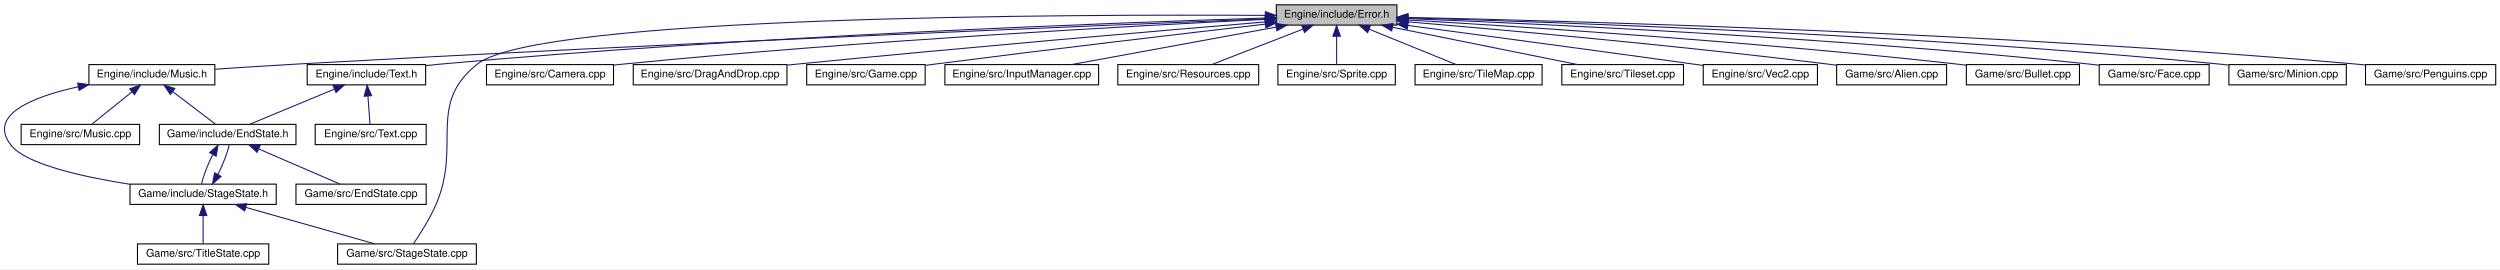
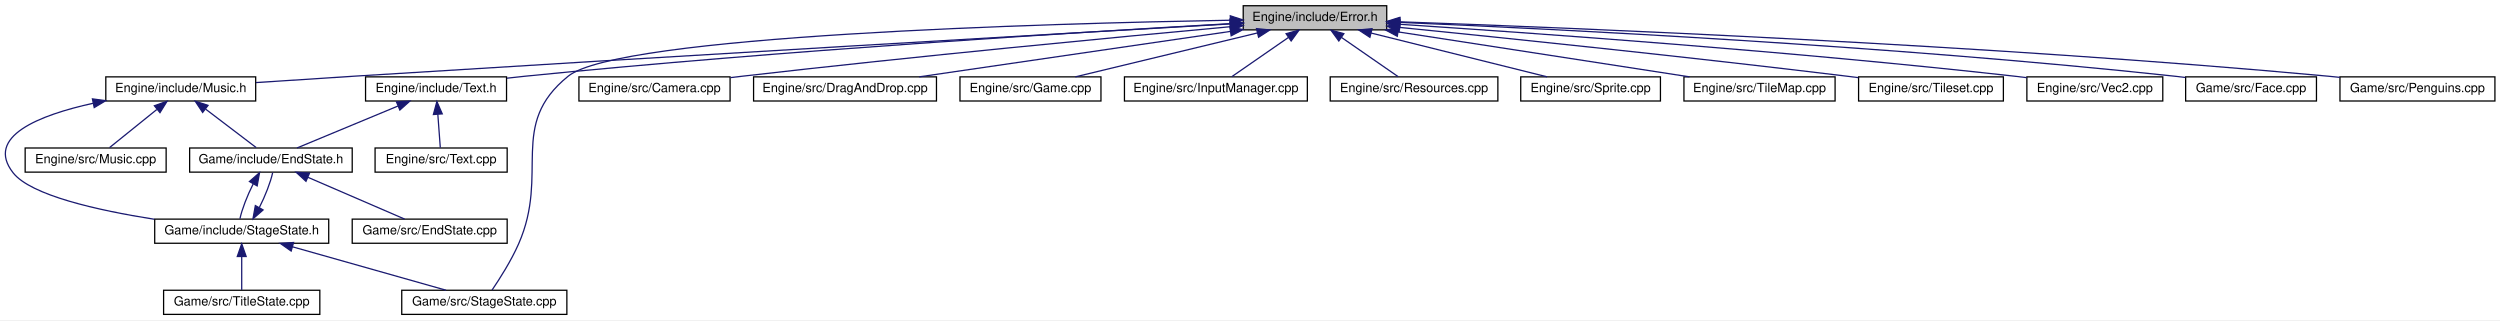
- <svg xmlns="http://www.w3.org/2000/svg" xmlns:xlink="http://www.w3.org/1999/xlink" width="2342pt" height="252pt" viewBox="0.00 0.00 2342.30 252.00">
+ <svg xmlns="http://www.w3.org/2000/svg" xmlns:xlink="http://www.w3.org/1999/xlink" width="1968pt" height="252pt" viewBox="0.00 0.00 1968.30 252.00">
  <g id="graph0" class="graph" transform="scale(1 1) rotate(0) translate(4 248)">
-     <polygon fill="white" stroke="none" points="-4,4 -4,-248 2338.3,-248 2338.3,4 -4,4" />
+     <polygon fill="white" stroke="none" points="-4,4 -4,-248 1964.3,-248 1964.3,4 -4,4" />
    <g id="node1" class="node">
-       <polygon fill="#bfbfbf" stroke="black" points="1191.8,-224.5 1191.8,-243.5 1304.8,-243.5 1304.8,-224.5 1191.8,-224.5" />
-       <text text-anchor="middle" x="1248.3" y="-231.5" font-family="Helvetica,sans-Serif" font-size="10.00">Engine/include/Error.h</text>
+       <polygon fill="#bfbfbf" stroke="black" points="974.804,-224.5 974.804,-243.5 1087.8,-243.5 1087.8,-224.5 974.804,-224.5" />
+       <text text-anchor="middle" x="1031.3" y="-231.5" font-family="Helvetica,sans-Serif" font-size="10.00">Engine/include/Error.h</text>
    </g>
    <g id="node2" class="node">
      <g id="a_node2">
        <a xlink:href="Music_8h.html" target="_top" xlink:title="Engine/include/Music.h">
          <polygon fill="white" stroke="black" points="79.304,-168.5 79.304,-187.5 197.304,-187.5 197.304,-168.5 79.304,-168.5" />
          <text text-anchor="middle" x="138.304" y="-175.5" font-family="Helvetica,sans-Serif" font-size="10.00">Engine/include/Music.h</text>
        </a>
      </g>
    </g>
    <g id="edge1" class="edge">
-       <path fill="none" stroke="midnightblue" d="M1181.72,-230.381C1024.03,-224.08 615.4,-207.164 274.304,-188 249.143,-186.586 221.379,-184.791 197.533,-183.177" />
-       <polygon fill="midnightblue" stroke="midnightblue" points="1181.61,-233.88 1191.74,-230.781 1181.89,-226.885 1181.61,-233.88" />
+       <path fill="none" stroke="midnightblue" d="M964.454,-229.177C832.494,-221.597 529.209,-204.011 274.304,-188 249.153,-186.42 221.391,-184.597 197.543,-183.007" />
+       <polygon fill="midnightblue" stroke="midnightblue" points="964.609,-232.692 974.793,-229.771 965.01,-225.703 964.609,-232.692" />
    </g>
    <g id="node6" class="node">
      <g id="a_node6">
        <a xlink:href="StageState_8cpp.html" target="_top" xlink:title="Game/src/StageState.cpp">
          <polygon fill="white" stroke="black" points="312.304,-0.5 312.304,-19.5 442.304,-19.5 442.304,-0.5 312.304,-0.5" />
          <text text-anchor="middle" x="377.304" y="-7.5" font-family="Helvetica,sans-Serif" font-size="10.00">Game/src/StageState.cpp</text>
        </a>
      </g>
    </g>
-     <g id="edge27" class="edge">
-       <path fill="none" stroke="midnightblue" d="M1181.5,-233.604C998.789,-234.658 500.523,-233.302 443.304,-188 395.342,-150.027 428.904,-112.009 404.304,-56 398.442,-42.653 389.36,-28.412 383.374,-19.608" />
-       <polygon fill="midnightblue" stroke="midnightblue" points="1181.55,-237.104 1191.52,-233.542 1181.5,-230.104 1181.55,-237.104" />
+     <g id="edge24" class="edge">
+       <path fill="none" stroke="midnightblue" d="M964.545,-232.096C819.031,-229.531 483.076,-220.159 443.304,-188 395.735,-149.537 428.904,-112.009 404.304,-56 398.442,-42.653 389.36,-28.412 383.374,-19.608" />
+       <polygon fill="midnightblue" stroke="midnightblue" points="964.628,-235.598 974.686,-232.269 964.747,-228.599 964.628,-235.598" />
    </g>
    <g id="node9" class="node">
      <g id="a_node9">
        <a xlink:href="Text_8h.html" target="_top" xlink:title="Engine/include/Text.h">
          <polygon fill="white" stroke="black" points="283.804,-168.5 283.804,-187.5 394.804,-187.5 394.804,-168.5 283.804,-168.5" />
          <text text-anchor="middle" x="339.304" y="-175.5" font-family="Helvetica,sans-Serif" font-size="10.00">Engine/include/Text.h</text>
        </a>
      </g>
    </g>
    <g id="edge10" class="edge">
-       <path fill="none" stroke="midnightblue" d="M1181.43,-231.101C1039.14,-226.689 695.938,-214.077 409.304,-188 404.667,-187.578 399.864,-187.083 395.047,-186.546" />
-       <polygon fill="midnightblue" stroke="midnightblue" points="1181.63,-234.608 1191.73,-231.417 1181.85,-227.612 1181.63,-234.608" />
+       <path fill="none" stroke="midnightblue" d="M964.295,-229.378C850.189,-222.937 610.923,-208.239 409.304,-188 404.671,-187.535 399.871,-187.01 395.056,-186.452" />
+       <polygon fill="midnightblue" stroke="midnightblue" points="964.43,-232.891 974.61,-229.957 964.822,-225.902 964.43,-232.891" />
    </g>
    <g id="node11" class="node">
      <g id="a_node11">
        <a xlink:href="Camera_8cpp.html" target="_top" xlink:title="Engine/src/Camera.cpp">
          <polygon fill="white" stroke="black" points="451.804,-168.5 451.804,-187.5 570.804,-187.5 570.804,-168.5 451.804,-168.5" />
          <text text-anchor="middle" x="511.304" y="-175.5" font-family="Helvetica,sans-Serif" font-size="10.00">Engine/src/Camera.cpp</text>
        </a>
      </g>
    </g>
    <g id="edge13" class="edge">
-       <path fill="none" stroke="midnightblue" d="M1181.29,-229.873C1060.82,-223.942 799.757,-209.683 580.304,-188 577.298,-187.703 574.222,-187.378 571.117,-187.034" />
-       <polygon fill="midnightblue" stroke="midnightblue" points="1181.3,-233.378 1191.46,-230.37 1181.64,-226.386 1181.3,-233.378" />
+       <path fill="none" stroke="midnightblue" d="M964.523,-226.973C876.427,-218.877 716.594,-203.684 580.304,-188 577.304,-187.655 574.231,-187.291 571.129,-186.916" />
+       <polygon fill="midnightblue" stroke="midnightblue" points="964.366,-230.473 974.643,-227.901 965.005,-223.503 964.366,-230.473" />
    </g>
    <g id="node12" class="node">
      <g id="a_node12">
        <a xlink:href="DragAndDrop_8cpp.html" target="_top" xlink:title="Engine/src/DragAndDrop.cpp">
          <polygon fill="white" stroke="black" points="589.304,-168.5 589.304,-187.5 733.304,-187.5 733.304,-168.5 589.304,-168.5" />
          <text text-anchor="middle" x="661.304" y="-175.5" font-family="Helvetica,sans-Serif" font-size="10.00">Engine/src/DragAndDrop.cpp</text>
        </a>
      </g>
    </g>
    <g id="edge14" class="edge">
-       <path fill="none" stroke="midnightblue" d="M1181.24,-227.463C1084.47,-219.374 900.07,-203.586 743.304,-188 740.169,-187.688 736.967,-187.364 733.733,-187.031" />
-       <polygon fill="midnightblue" stroke="midnightblue" points="1181.21,-230.973 1191.47,-228.317 1181.79,-223.997 1181.21,-230.973" />
+       <path fill="none" stroke="midnightblue" d="M964.698,-223.279C894.892,-213.091 786.303,-197.243 719.728,-187.527" />
+       <polygon fill="midnightblue" stroke="midnightblue" points="964.305,-226.759 974.706,-224.74 965.316,-219.832 964.305,-226.759" />
    </g>
    <g id="node13" class="node">
      <g id="a_node13">
        <a xlink:href="Game_8cpp.html" target="_top" xlink:title="Engine/src/Game.cpp">
          <polygon fill="white" stroke="black" points="751.804,-168.5 751.804,-187.5 862.804,-187.5 862.804,-168.5 751.804,-168.5" />
          <text text-anchor="middle" x="807.304" y="-175.5" font-family="Helvetica,sans-Serif" font-size="10.00">Engine/src/Game.cpp</text>
        </a>
      </g>
    </g>
    <g id="edge15" class="edge">
-       <path fill="none" stroke="midnightblue" d="M1181.3,-225.359C1106.06,-216.691 980.349,-201.944 872.304,-188 869.253,-187.606 866.123,-187.196 862.964,-186.776" />
-       <polygon fill="midnightblue" stroke="midnightblue" points="1181.24,-228.875 1191.57,-226.541 1182.04,-221.921 1181.24,-228.875" />
+       <path fill="none" stroke="midnightblue" d="M986.041,-222.088C943.722,-211.887 881.395,-196.861 842.631,-187.516" />
+       <polygon fill="midnightblue" stroke="midnightblue" points="985.269,-225.502 995.81,-224.444 986.909,-218.697 985.269,-225.502" />
    </g>
    <g id="node14" class="node">
      <g id="a_node14">
        <a xlink:href="InputManager_8cpp.html" target="_top" xlink:title="Engine/src/InputManager.cpp">
          <polygon fill="white" stroke="black" points="881.304,-168.5 881.304,-187.5 1025.3,-187.5 1025.3,-168.5 881.304,-168.5" />
          <text text-anchor="middle" x="953.304" y="-175.5" font-family="Helvetica,sans-Serif" font-size="10.00">Engine/src/InputManager.cpp</text>
        </a>
      </g>
    </g>
    <g id="edge16" class="edge">
-       <path fill="none" stroke="midnightblue" d="M1191.49,-222.601C1135.74,-212.395 1051.74,-197.019 999.829,-187.516" />
-       <polygon fill="midnightblue" stroke="midnightblue" points="1191.09,-226.086 1201.56,-224.444 1192.35,-219.2 1191.09,-226.086" />
+       <path fill="none" stroke="midnightblue" d="M1010.54,-218.622C996.287,-208.757 977.848,-195.992 965.805,-187.655" />
+       <polygon fill="midnightblue" stroke="midnightblue" points="1008.56,-221.51 1018.77,-224.324 1012.54,-215.754 1008.56,-221.51" />
    </g>
    <g id="node15" class="node">
      <g id="a_node15">
        <a xlink:href="Resources_8cpp.html" target="_top" xlink:title="Engine/src/Resources.cpp">
          <polygon fill="white" stroke="black" points="1043.3,-168.5 1043.3,-187.5 1175.3,-187.5 1175.3,-168.5 1043.3,-168.5" />
          <text text-anchor="middle" x="1109.3" y="-175.5" font-family="Helvetica,sans-Serif" font-size="10.00">Engine/src/Resources.cpp</text>
        </a>
      </g>
    </g>
    <g id="edge17" class="edge">
-       <path fill="none" stroke="midnightblue" d="M1216.83,-220.772C1190.72,-210.629 1154.26,-196.467 1131.23,-187.516" />
-       <polygon fill="midnightblue" stroke="midnightblue" points="1215.69,-224.085 1226.28,-224.444 1218.23,-217.56 1215.69,-224.085" />
+       <path fill="none" stroke="midnightblue" d="M1052.07,-218.622C1066.32,-208.757 1084.76,-195.992 1096.8,-187.655" />
+       <polygon fill="midnightblue" stroke="midnightblue" points="1050.07,-215.754 1043.84,-224.324 1054.05,-221.51 1050.07,-215.754" />
    </g>
    <g id="node16" class="node">
      <g id="a_node16">
        <a xlink:href="Sprite_8cpp.html" target="_top" xlink:title="Engine/src/Sprite.cpp">
          <polygon fill="white" stroke="black" points="1193.3,-168.5 1193.3,-187.5 1303.3,-187.5 1303.3,-168.5 1193.3,-168.5" />
          <text text-anchor="middle" x="1248.3" y="-175.5" font-family="Helvetica,sans-Serif" font-size="10.00">Engine/src/Sprite.cpp</text>
        </a>
      </g>
    </g>
    <g id="edge18" class="edge">
-       <path fill="none" stroke="midnightblue" d="M1248.3,-213.805C1248.3,-204.91 1248.3,-194.78 1248.3,-187.751" />
-       <polygon fill="midnightblue" stroke="midnightblue" points="1244.8,-214.083 1248.3,-224.083 1251.8,-214.083 1244.8,-214.083" />
+       <path fill="none" stroke="midnightblue" d="M1075.41,-222.024C1116.4,-211.823 1176.61,-196.841 1214.08,-187.516" />
+       <polygon fill="midnightblue" stroke="midnightblue" points="1074.55,-218.632 1065.69,-224.444 1076.24,-225.425 1074.55,-218.632" />
    </g>
    <g id="node17" class="node">
      <g id="a_node17">
        <a xlink:href="TileMap_8cpp.html" target="_top" xlink:title="Engine/src/TileMap.cpp">
          <polygon fill="white" stroke="black" points="1321.8,-168.5 1321.8,-187.5 1440.8,-187.5 1440.8,-168.5 1321.8,-168.5" />
          <text text-anchor="middle" x="1381.3" y="-175.5" font-family="Helvetica,sans-Serif" font-size="10.00">Engine/src/TileMap.cpp</text>
        </a>
      </g>
    </g>
    <g id="edge19" class="edge">
-       <path fill="none" stroke="midnightblue" d="M1278.75,-220.638C1303.71,-210.504 1338.38,-196.427 1360.33,-187.516" />
-       <polygon fill="midnightblue" stroke="midnightblue" points="1277.33,-217.439 1269.38,-224.444 1279.96,-223.924 1277.33,-217.439" />
+       <path fill="none" stroke="midnightblue" d="M1096.66,-222.917C1162.78,-212.715 1263.88,-197.117 1326.1,-187.516" />
+       <polygon fill="midnightblue" stroke="midnightblue" points="1096.11,-219.46 1086.76,-224.444 1097.18,-226.378 1096.11,-219.46" />
    </g>
    <g id="node18" class="node">
      <g id="a_node18">
        <a xlink:href="Tileset_8cpp.html" target="_top" xlink:title="Engine/src/Tileset.cpp">
          <polygon fill="white" stroke="black" points="1459.3,-168.5 1459.3,-187.5 1573.3,-187.5 1573.3,-168.5 1459.3,-168.5" />
          <text text-anchor="middle" x="1516.3" y="-175.5" font-family="Helvetica,sans-Serif" font-size="10.00">Engine/src/Tileset.cpp</text>
        </a>
      </g>
    </g>
    <g id="edge20" class="edge">
-       <path fill="none" stroke="midnightblue" d="M1300.86,-222.41C1351.51,-212.204 1427.17,-196.96 1474.04,-187.516" />
-       <polygon fill="midnightblue" stroke="midnightblue" points="1299.88,-219.037 1290.77,-224.444 1301.26,-225.899 1299.88,-219.037" />
+       <path fill="none" stroke="midnightblue" d="M1097.97,-226.433C1180.69,-218.147 1326.03,-203.143 1450.3,-188 1453.17,-187.65 1456.11,-187.283 1459.08,-186.905" />
+       <polygon fill="midnightblue" stroke="midnightblue" points="1097.55,-222.957 1087.95,-227.434 1098.25,-229.922 1097.55,-222.957" />
    </g>
    <g id="node19" class="node">
      <g id="a_node19">
        <a xlink:href="Vec2_8cpp.html" target="_top" xlink:title="Engine/src/Vec2.cpp">
          <polygon fill="white" stroke="black" points="1591.8,-168.5 1591.8,-187.5 1698.8,-187.5 1698.8,-168.5 1591.8,-168.5" />
          <text text-anchor="middle" x="1645.3" y="-175.5" font-family="Helvetica,sans-Serif" font-size="10.00">Engine/src/Vec2.cpp</text>
        </a>
      </g>
    </g>
    <g id="edge21" class="edge">
-       <path fill="none" stroke="midnightblue" d="M1315.12,-224.157C1382.56,-215.194 1489.69,-200.853 1582.3,-188 1585.37,-187.575 1588.52,-187.135 1591.69,-186.689" />
-       <polygon fill="midnightblue" stroke="midnightblue" points="1314.51,-220.708 1305.06,-225.494 1315.43,-227.647 1314.51,-220.708" />
+       <path fill="none" stroke="midnightblue" d="M1098.15,-228.848C1201.95,-222.107 1408.08,-207.541 1582.3,-188 1585.38,-187.655 1588.53,-187.278 1591.72,-186.88" />
+       <polygon fill="midnightblue" stroke="midnightblue" points="1097.88,-225.358 1088.13,-229.496 1098.33,-232.344 1097.88,-225.358" />
    </g>
    <g id="node20" class="node">
      <g id="a_node20">
-         <a xlink:href="Alien_8cpp.html" target="_top" xlink:title="Game/src/Alien.cpp">
+         <a xlink:href="Face_8cpp.html" target="_top" xlink:title="Game/src/Face.cpp">
          <polygon fill="white" stroke="black" points="1716.8,-168.5 1716.8,-187.5 1819.8,-187.5 1819.8,-168.5 1716.8,-168.5" />
-           <text text-anchor="middle" x="1768.3" y="-175.5" font-family="Helvetica,sans-Serif" font-size="10.00">Game/src/Alien.cpp</text>
+           <text text-anchor="middle" x="1768.3" y="-175.5" font-family="Helvetica,sans-Serif" font-size="10.00">Game/src/Face.cpp</text>
        </a>
      </g>
    </g>
    <g id="edge22" class="edge">
-       <path fill="none" stroke="midnightblue" d="M1315.08,-227.55C1404.7,-219.99 1568.75,-205.281 1708.3,-188 1711.02,-187.663 1713.81,-187.302 1716.62,-186.925" />
-       <polygon fill="midnightblue" stroke="midnightblue" points="1314.73,-224.068 1305.06,-228.392 1315.32,-231.043 1314.73,-224.068" />
+       <path fill="none" stroke="midnightblue" d="M1098.33,-230.38C1220.07,-225.213 1485.55,-212.068 1708.3,-188 1711.03,-187.706 1713.82,-187.379 1716.63,-187.028" />
+       <polygon fill="midnightblue" stroke="midnightblue" points="1097.9,-226.895 1088.06,-230.812 1098.19,-233.889 1097.9,-226.895" />
    </g>
    <g id="node21" class="node">
      <g id="a_node21">
-         <a xlink:href="Bullet_8cpp.html" target="_top" xlink:title="Game/src/Bullet.cpp">
-           <polygon fill="white" stroke="black" points="1838.3,-168.5 1838.3,-187.5 1944.3,-187.5 1944.3,-168.5 1838.3,-168.5" />
-           <text text-anchor="middle" x="1891.3" y="-175.5" font-family="Helvetica,sans-Serif" font-size="10.00">Game/src/Bullet.cpp</text>
+         <a xlink:href="Penguins_8cpp.html" target="_top" xlink:title="Game/src/Penguins.cpp">
+           <polygon fill="white" stroke="black" points="1838.3,-168.5 1838.3,-187.5 1960.3,-187.5 1960.3,-168.5 1838.3,-168.5" />
+           <text text-anchor="middle" x="1899.3" y="-175.5" font-family="Helvetica,sans-Serif" font-size="10.00">Game/src/Penguins.cpp</text>
        </a>
      </g>
    </g>
    <g id="edge23" class="edge">
-       <path fill="none" stroke="midnightblue" d="M1315.03,-229.287C1423.21,-222.94 1643.5,-208.658 1829.3,-188 1832.22,-187.675 1835.22,-187.319 1838.23,-186.942" />
-       <polygon fill="midnightblue" stroke="midnightblue" points="1314.7,-225.8 1304.92,-229.876 1315.1,-232.788 1314.7,-225.8" />
-     </g>
-     <g id="node22" class="node">
-       <g id="a_node22">
-         <a xlink:href="Face_8cpp.html" target="_top" xlink:title="Game/src/Face.cpp">
-           <polygon fill="white" stroke="black" points="1962.8,-168.5 1962.8,-187.5 2065.8,-187.5 2065.8,-168.5 1962.8,-168.5" />
-           <text text-anchor="middle" x="2014.3" y="-175.5" font-family="Helvetica,sans-Serif" font-size="10.00">Game/src/Face.cpp</text>
-         </a>
-       </g>
-     </g>
-     <g id="edge24" class="edge">
-       <path fill="none" stroke="midnightblue" d="M1315.31,-230.571C1440.78,-225.613 1719.6,-212.657 1953.3,-188 1956.39,-187.674 1959.56,-187.307 1962.76,-186.911" />
-       <polygon fill="midnightblue" stroke="midnightblue" points="1314.95,-227.083 1305.1,-230.971 1315.22,-234.077 1314.95,-227.083" />
-     </g>
-     <g id="node23" class="node">
-       <g id="a_node23">
-         <a xlink:href="Minion_8cpp.html" target="_top" xlink:title="Game/src/Minion.cpp">
-           <polygon fill="white" stroke="black" points="2084.3,-168.5 2084.3,-187.5 2194.3,-187.5 2194.3,-168.5 2084.3,-168.5" />
-           <text text-anchor="middle" x="2139.3" y="-175.5" font-family="Helvetica,sans-Serif" font-size="10.00">Game/src/Minion.cpp</text>
-         </a>
-       </g>
-     </g>
-     <g id="edge25" class="edge">
-       <path fill="none" stroke="midnightblue" d="M1315.29,-231.293C1456.22,-227.277 1793.62,-215.419 2075.3,-188 2078.21,-187.717 2081.18,-187.399 2084.18,-187.056" />
-       <polygon fill="midnightblue" stroke="midnightblue" points="1314.98,-227.801 1305.08,-231.58 1315.18,-234.798 1314.98,-227.801" />
-     </g>
-     <g id="node24" class="node">
-       <g id="a_node24">
-         <a xlink:href="Penguins_8cpp.html" target="_top" xlink:title="Game/src/Penguins.cpp">
-           <polygon fill="white" stroke="black" points="2212.3,-168.5 2212.3,-187.5 2334.3,-187.5 2334.3,-168.5 2212.3,-168.5" />
-           <text text-anchor="middle" x="2273.3" y="-175.5" font-family="Helvetica,sans-Serif" font-size="10.00">Game/src/Penguins.cpp</text>
-         </a>
-       </g>
-     </g>
-     <g id="edge26" class="edge">
-       <path fill="none" stroke="midnightblue" d="M1315.28,-231.704C1471.26,-228.28 1870.74,-217.166 2203.3,-188 2206.23,-187.743 2209.23,-187.455 2212.25,-187.145" />
-       <polygon fill="midnightblue" stroke="midnightblue" points="1314.84,-228.213 1304.92,-231.928 1315,-235.211 1314.84,-228.213" />
+       <path fill="none" stroke="midnightblue" d="M1098.36,-230.84C1235.73,-226.057 1558.96,-212.969 1829.3,-188 1832.23,-187.73 1835.23,-187.431 1838.25,-187.111" />
+       <polygon fill="midnightblue" stroke="midnightblue" points="1097.88,-227.354 1088.01,-231.197 1098.12,-234.35 1097.88,-227.354" />
    </g>
    <g id="node3" class="node">
      <g id="a_node3">
        <a xlink:href="Music_8cpp.html" target="_top" xlink:title="Engine/src/Music.cpp">
          <polygon fill="white" stroke="black" points="15.804,-112.5 15.804,-131.5 126.804,-131.5 126.804,-112.5 15.804,-112.5" />
          <text text-anchor="middle" x="71.304" y="-119.5" font-family="Helvetica,sans-Serif" font-size="10.00">Engine/src/Music.cpp</text>
        </a>
      </g>
    </g>
    <g id="edge2" class="edge">
      <path fill="none" stroke="midnightblue" d="M119.469,-161.82C107.466,-152.145 92.332,-139.948 82.264,-131.834" />
      <polygon fill="midnightblue" stroke="midnightblue" points="117.557,-164.774 127.539,-168.324 121.95,-159.324 117.557,-164.774" />
    </g>
    <g id="node4" class="node">
      <g id="a_node4">
        <a xlink:href="EndState_8h.html" target="_top" xlink:title="Game/include/EndState.h">
          <polygon fill="white" stroke="black" points="145.304,-112.5 145.304,-131.5 273.304,-131.5 273.304,-112.5 145.304,-112.5" />
          <text text-anchor="middle" x="209.304" y="-119.5" font-family="Helvetica,sans-Serif" font-size="10.00">Game/include/EndState.h</text>
        </a>
      </g>
    </g>
    <g id="edge3" class="edge">
      <path fill="none" stroke="midnightblue" d="M157.894,-162.101C170.672,-152.382 186.917,-140.027 197.689,-131.834" />
      <polygon fill="midnightblue" stroke="midnightblue" points="155.552,-159.484 149.711,-168.324 159.79,-165.056 155.552,-159.484" />
    </g>
    <g id="node5" class="node">
      <g id="a_node5">
        <a xlink:href="StageState_8h.html" target="_top" xlink:title="Game/include/StageState.h">
          <polygon fill="white" stroke="black" points="117.804,-56.5 117.804,-75.5 254.804,-75.5 254.804,-56.5 117.804,-56.5" />
          <text text-anchor="middle" x="186.304" y="-63.5" font-family="Helvetica,sans-Serif" font-size="10.00">Game/include/StageState.h</text>
        </a>
      </g>
    </g>
    <g id="edge9" class="edge">
      <path fill="none" stroke="midnightblue" d="M69.338,-166.716C26.721,-157.339 -15.937,-140.486 6.304,-112 20.18,-94.227 72.713,-82.435 117.471,-75.398" />
      <polygon fill="midnightblue" stroke="midnightblue" points="68.764,-170.172 79.266,-168.774 70.184,-163.317 68.764,-170.172" />
    </g>
    <g id="edge4" class="edge">
      <path fill="none" stroke="midnightblue" d="M195.371,-103.275C190.682,-94.045 186.467,-83.17 184.9,-75.751" />
      <polygon fill="midnightblue" stroke="midnightblue" points="192.378,-105.092 200.34,-112.083 198.475,-101.653 192.378,-105.092" />
    </g>
    <g id="node8" class="node">
      <g id="a_node8">
        <a xlink:href="EndState_8cpp.html" target="_top" xlink:title="Game/src/EndState.cpp">
          <polygon fill="white" stroke="black" points="273.304,-56.5 273.304,-75.5 395.304,-75.5 395.304,-56.5 273.304,-56.5" />
          <text text-anchor="middle" x="334.304" y="-63.5" font-family="Helvetica,sans-Serif" font-size="10.00">Game/src/EndState.cpp</text>
        </a>
      </g>
    </g>
    <g id="edge8" class="edge">
      <path fill="none" stroke="midnightblue" d="M238.545,-108.368C261.954,-98.255 294.145,-84.349 314.59,-75.516" />
      <polygon fill="midnightblue" stroke="midnightblue" points="236.903,-105.265 229.111,-112.444 239.679,-111.691 236.903,-105.265" />
    </g>
    <g id="edge5" class="edge">
      <path fill="none" stroke="midnightblue" d="M200.132,-84.52C204.829,-93.724 209.066,-104.613 210.672,-112.083" />
      <polygon fill="midnightblue" stroke="midnightblue" points="203.138,-82.725 195.162,-75.751 197.048,-86.177 203.138,-82.725" />
    </g>
    <g id="edge6" class="edge">
      <path fill="none" stroke="midnightblue" d="M226.277,-53.699C262.325,-43.507 314.547,-28.743 347.181,-19.516" />
      <polygon fill="midnightblue" stroke="midnightblue" points="225.239,-50.355 216.568,-56.444 227.143,-57.091 225.239,-50.355" />
    </g>
    <g id="node7" class="node">
      <g id="a_node7">
        <a xlink:href="TitleState_8cpp.html" target="_top" xlink:title="Game/src/TitleState.cpp">
          <polygon fill="white" stroke="black" points="124.804,-0.5 124.804,-19.5 247.804,-19.5 247.804,-0.5 124.804,-0.5" />
          <text text-anchor="middle" x="186.304" y="-7.5" font-family="Helvetica,sans-Serif" font-size="10.00">Game/src/TitleState.cpp</text>
        </a>
      </g>
    </g>
    <g id="edge7" class="edge">
      <path fill="none" stroke="midnightblue" d="M186.304,-45.804C186.304,-36.91 186.304,-26.78 186.304,-19.751" />
      <polygon fill="midnightblue" stroke="midnightblue" points="182.804,-46.083 186.304,-56.083 189.804,-46.083 182.804,-46.083" />
    </g>
    <g id="edge12" class="edge">
      <path fill="none" stroke="midnightblue" d="M309.219,-164.503C284.847,-154.38 251.164,-140.388 229.806,-131.516" />
      <polygon fill="midnightblue" stroke="midnightblue" points="308.127,-167.84 318.705,-168.444 310.813,-161.375 308.127,-167.84" />
    </g>
    <g id="node10" class="node">
      <g id="a_node10">
        <a xlink:href="Text_8cpp.html" target="_top" xlink:title="Engine/src/Text.cpp">
          <polygon fill="white" stroke="black" points="291.304,-112.5 291.304,-131.5 395.304,-131.5 395.304,-112.5 291.304,-112.5" />
          <text text-anchor="middle" x="343.304" y="-119.5" font-family="Helvetica,sans-Serif" font-size="10.00">Engine/src/Text.cpp</text>
        </a>
      </g>
    </g>
    <g id="edge11" class="edge">
      <path fill="none" stroke="midnightblue" d="M340.704,-158.101C341.368,-149.136 342.129,-138.858 342.656,-131.751" />
      <polygon fill="midnightblue" stroke="midnightblue" points="337.213,-157.852 339.964,-168.083 344.194,-158.369 337.213,-157.852" />
    </g>
  </g>
</svg>
